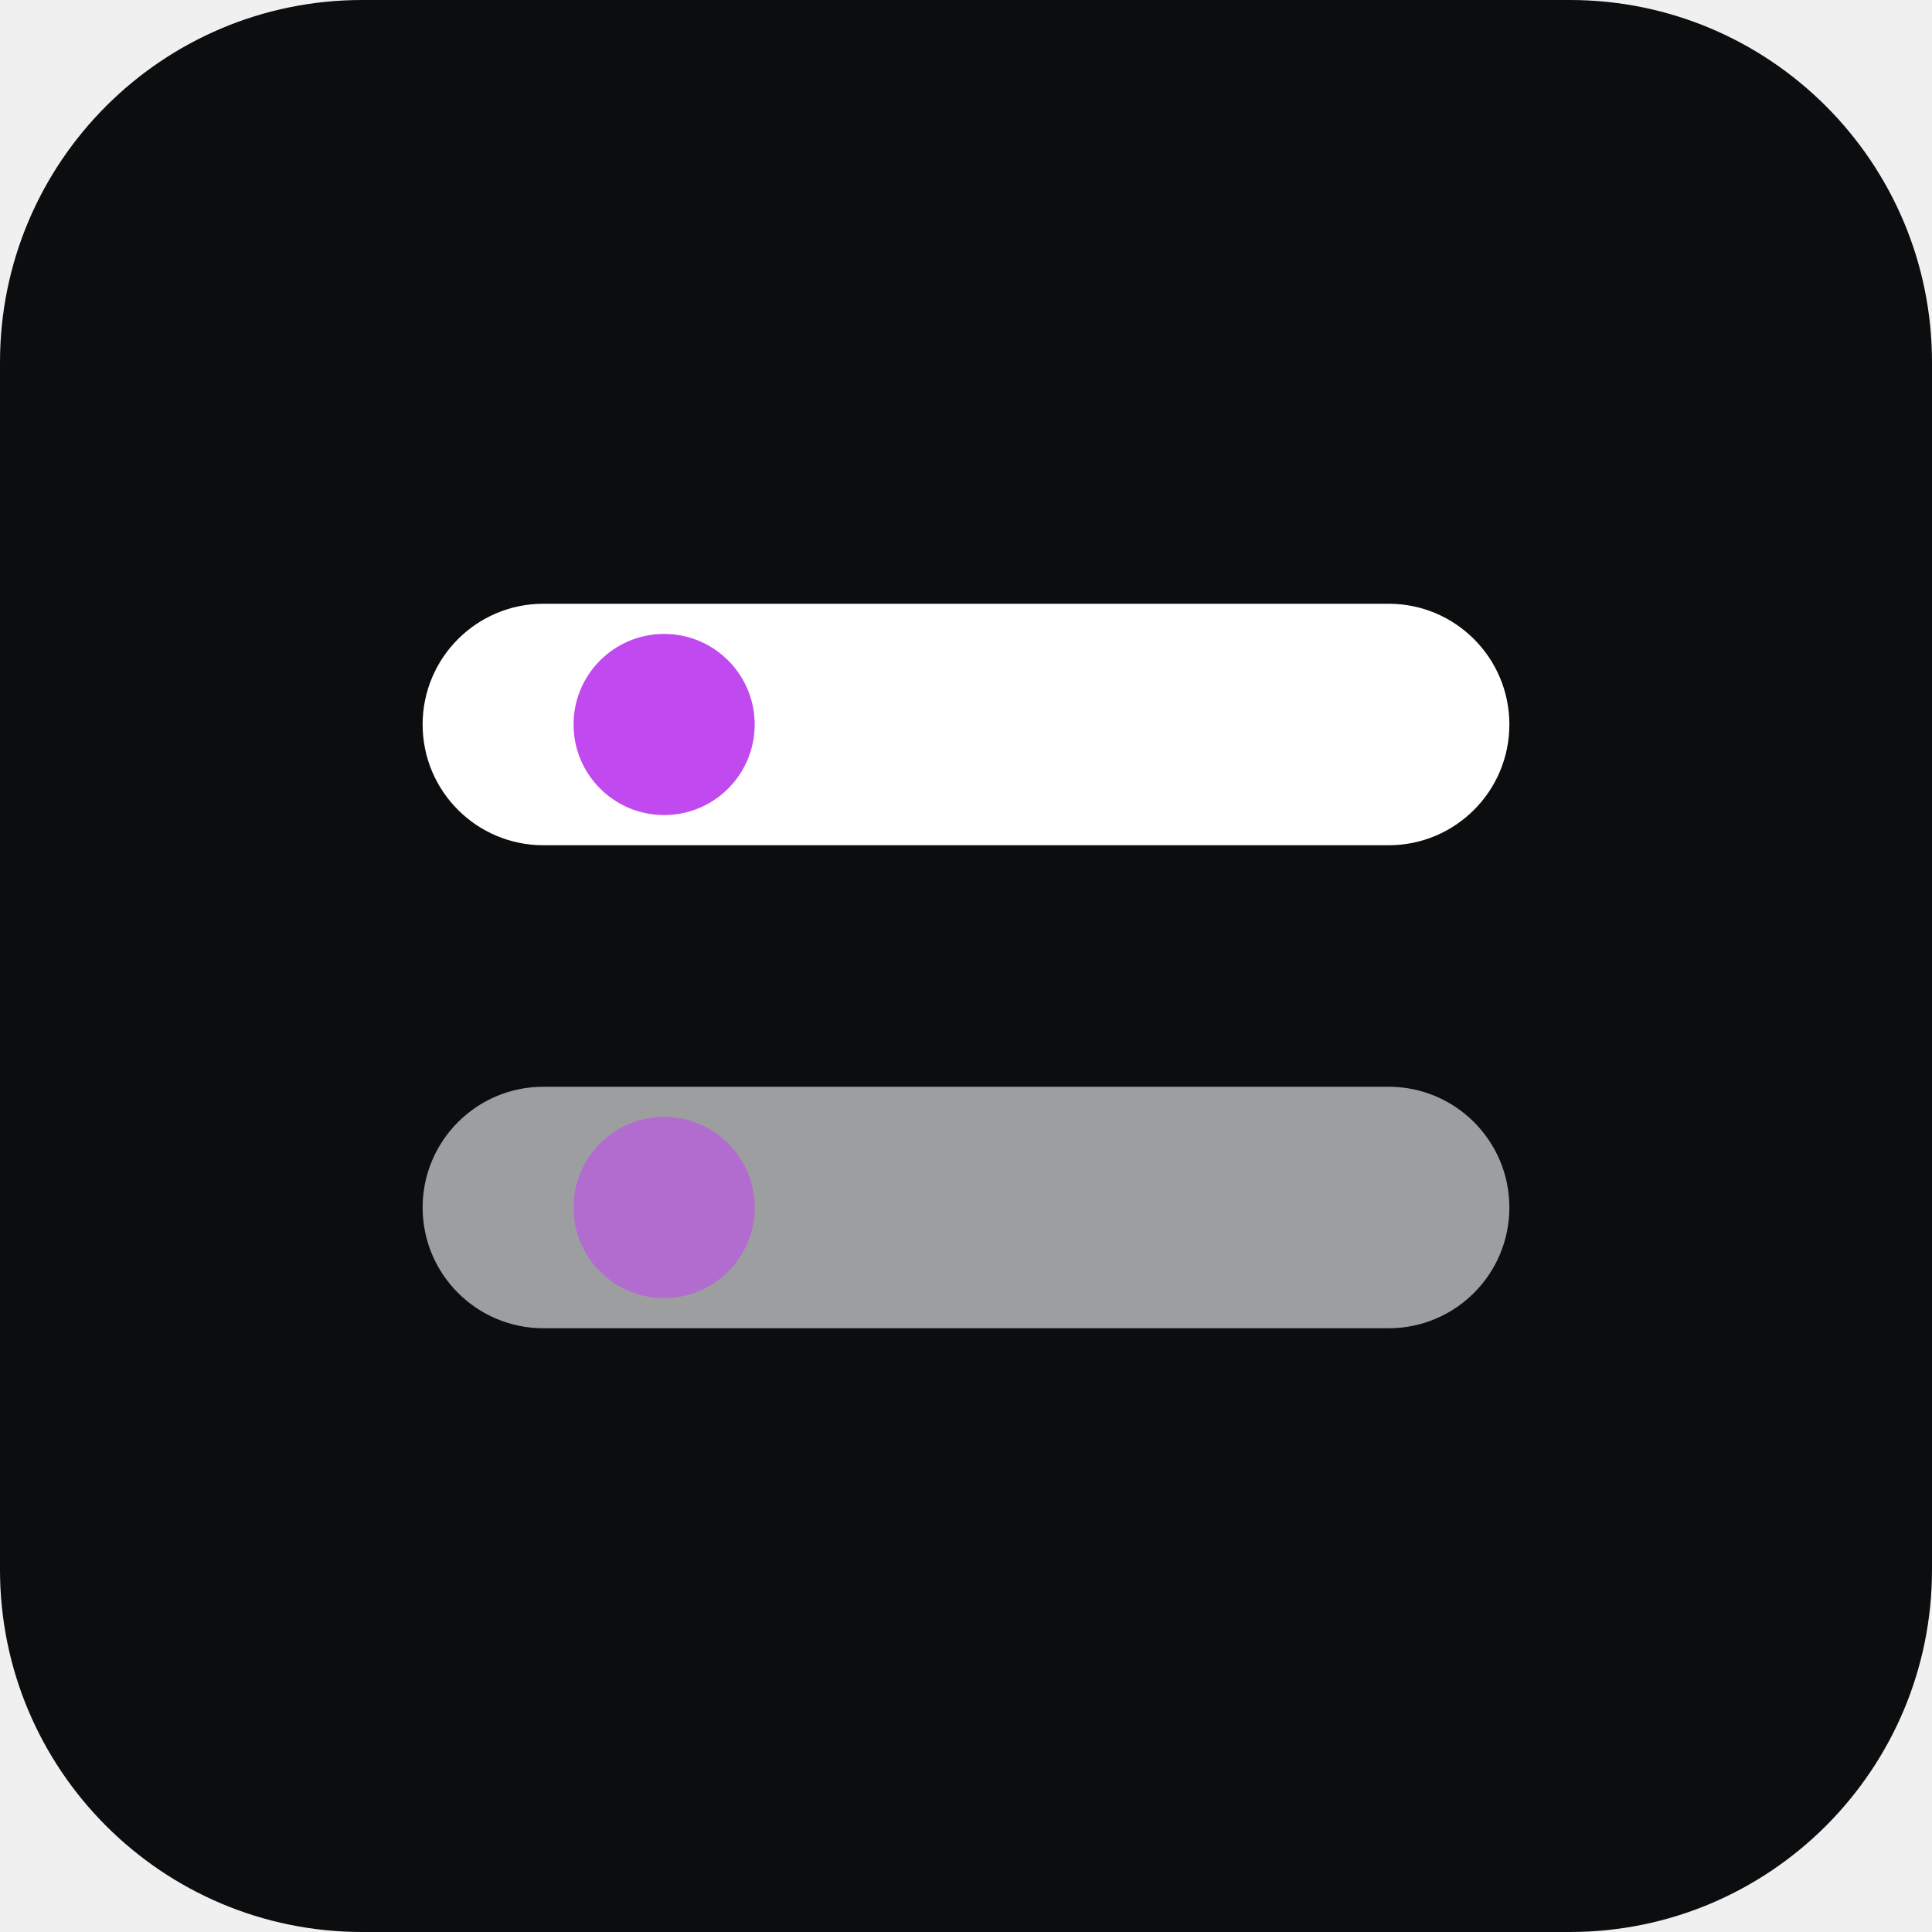
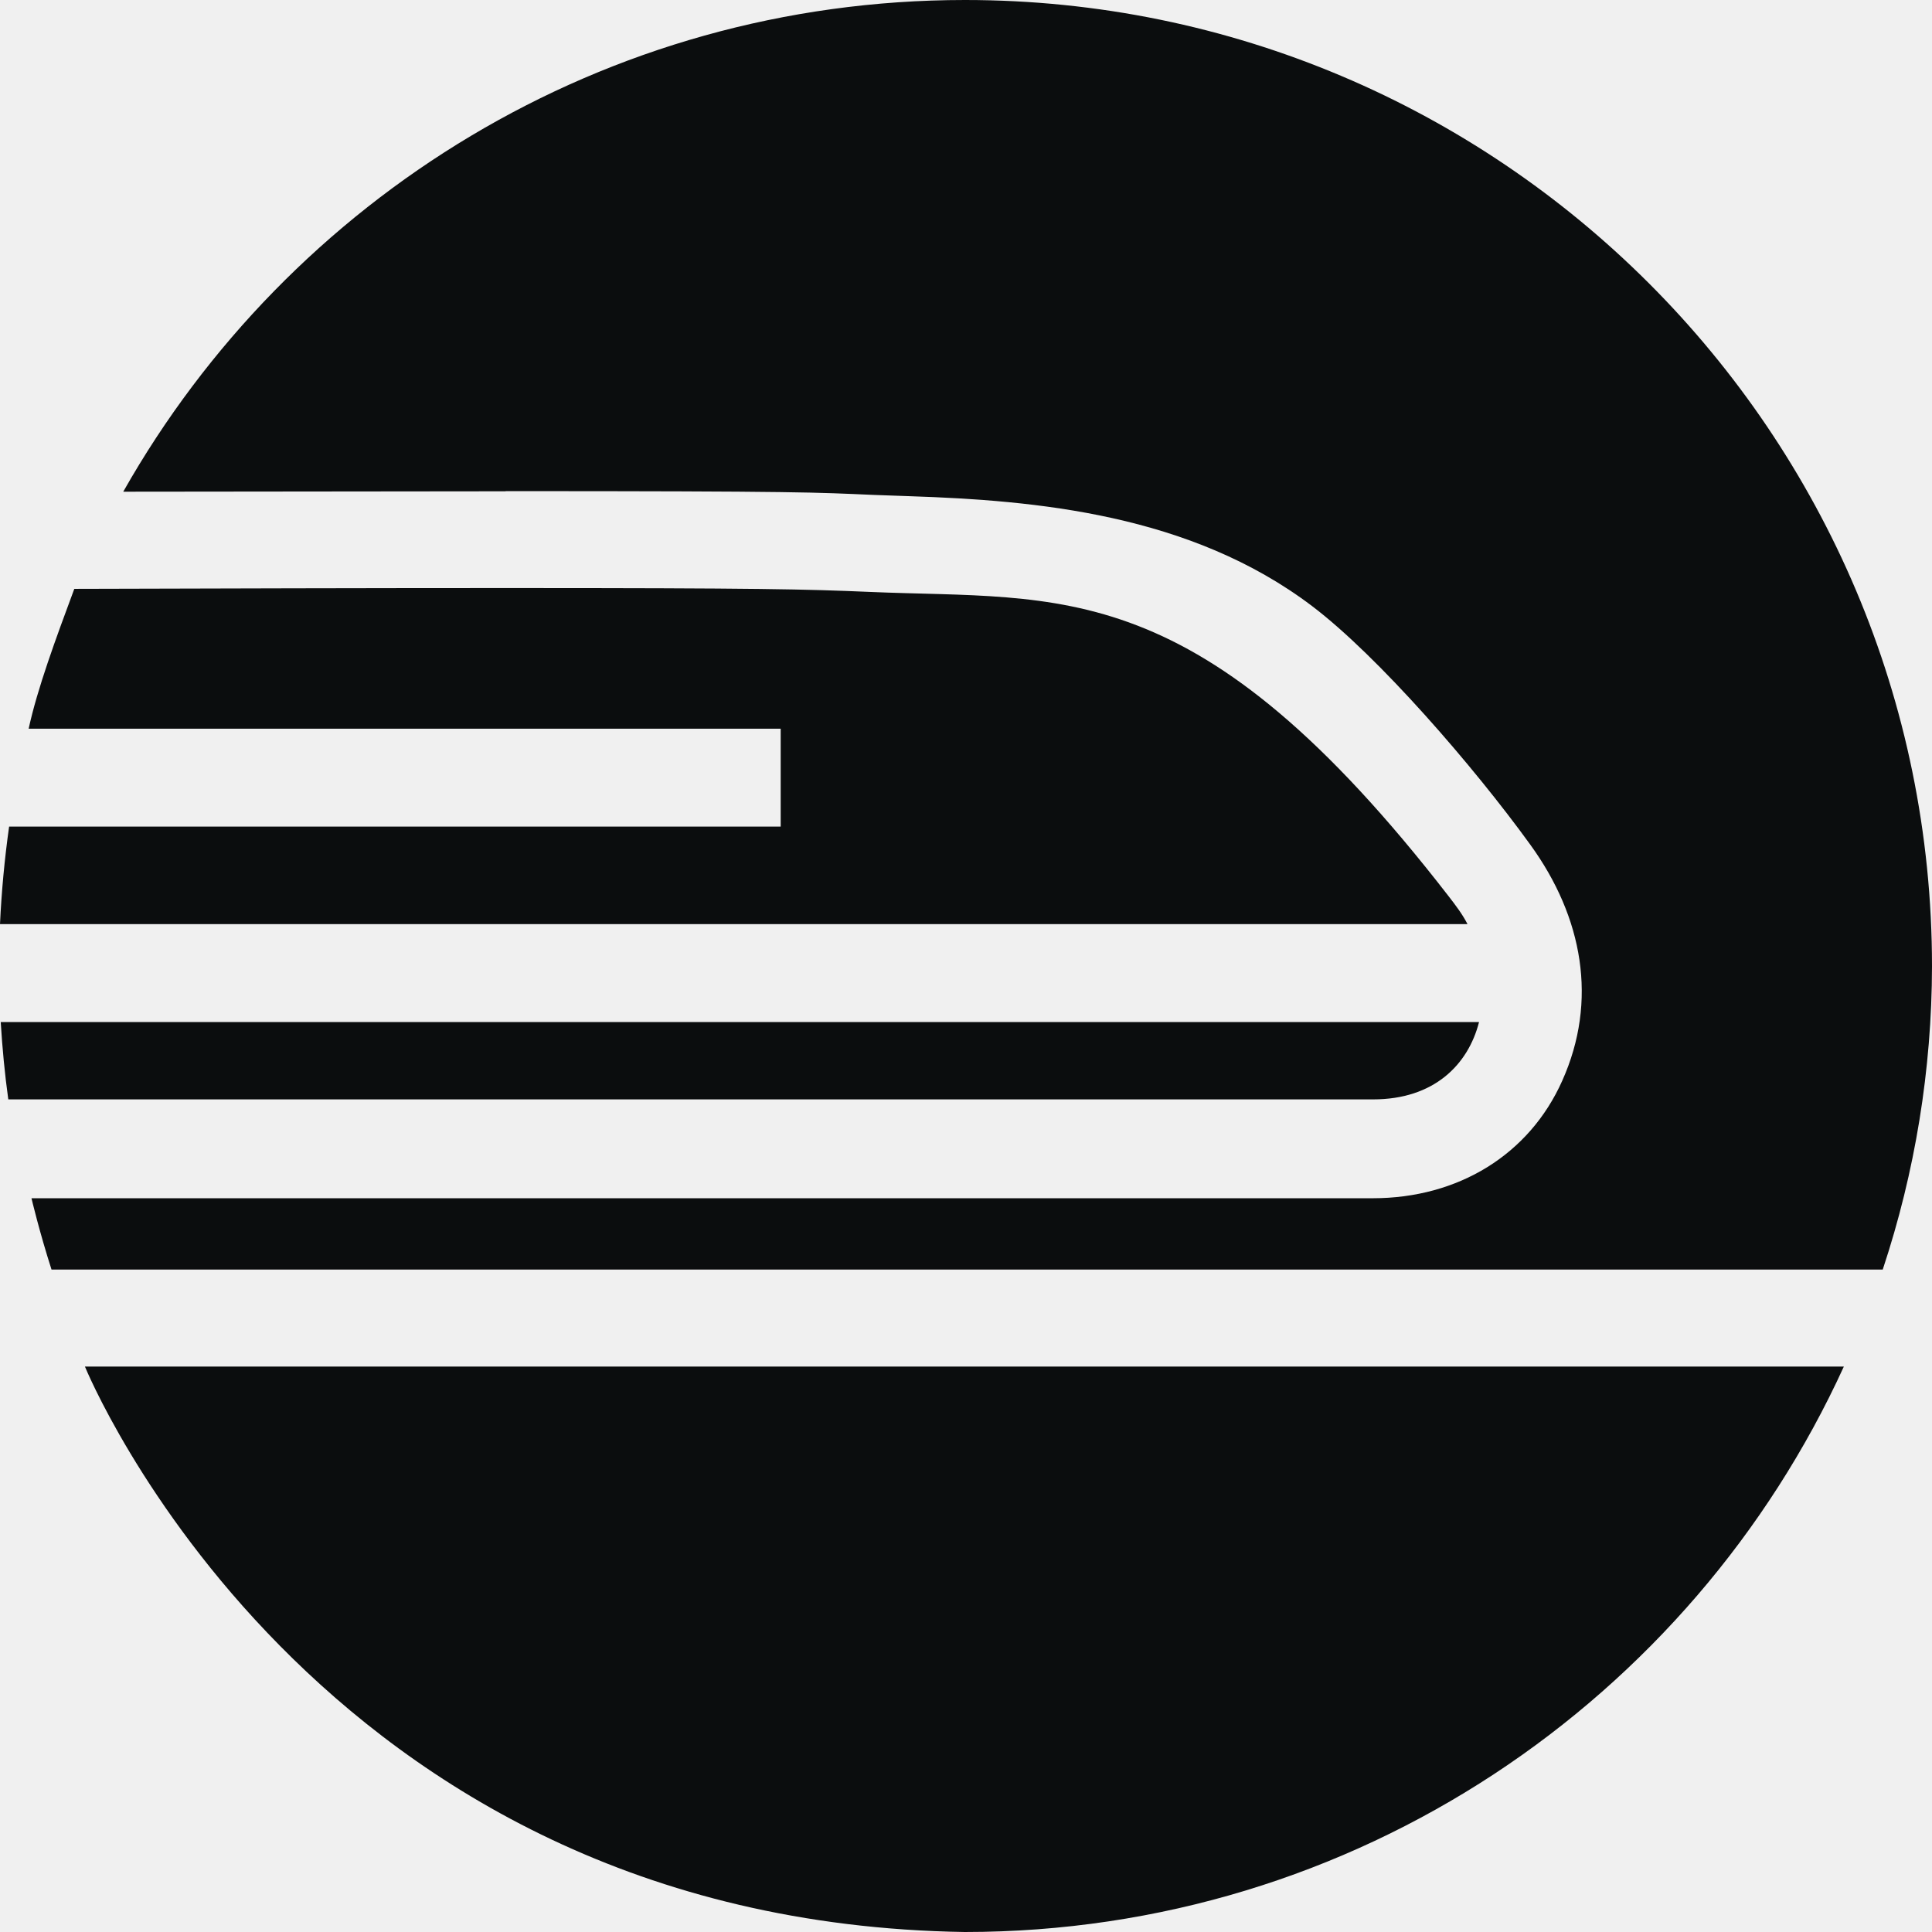
- <svg xmlns="http://www.w3.org/2000/svg" viewBox="0 0 32 32" fill="none">
-   <rect width="32" height="32" rx="6" fill="#0B0D0E" />
-   <rect x="7" y="10" width="18" height="4" rx="2" fill="#FFFFFF" />
-   <rect x="7" y="18" width="18" height="4" rx="2" fill="#FFFFFF" opacity="0.6" />
-   <circle cx="11" cy="12" r="1.5" fill="#C049EF" />
-   <circle cx="11" cy="20" r="1.5" fill="#C049EF" opacity="0.6" />
+ <svg xmlns="http://www.w3.org/2000/svg" fill="#0B0D0E" role="img" viewBox="0 0 24 24">
+   <path d="M.113 10.27A13.026 13.026 0 000 11.48h18.23c-.064-.125-.15-.237-.235-.347-3.117-4.027-4.793-3.677-7.19-3.78-.8-.034-1.34-.048-4.524-.048-1.704 0-3.555.005-5.358.01-.234.63-.459 1.24-.567 1.737h9.342v1.216H.113v.002zm18.26 2.426H.009c.02.326.05.645.094.961h16.955c.754 0 1.179-.429 1.315-.96zm-17.318 4.28s2.81 6.902 10.93 7.024c4.855 0 9.027-2.883 10.92-7.024H1.056zM11.988 0C7.5 0 3.593 2.466 1.531 6.108l4.75-.005v-.002c3.71 0 3.849.016 4.573.047l.448.016c1.563.052 3.485.22 4.996 1.364.82.621 2.007 1.99 2.712 2.965.654.902.842 1.94.396 2.934-.408.914-1.289 1.458-2.353 1.458H.391s.099.42.249.886h22.748A12.026 12.026 0 0024 12.005C24 5.377 18.621 0 11.988 0z" />
</svg>
